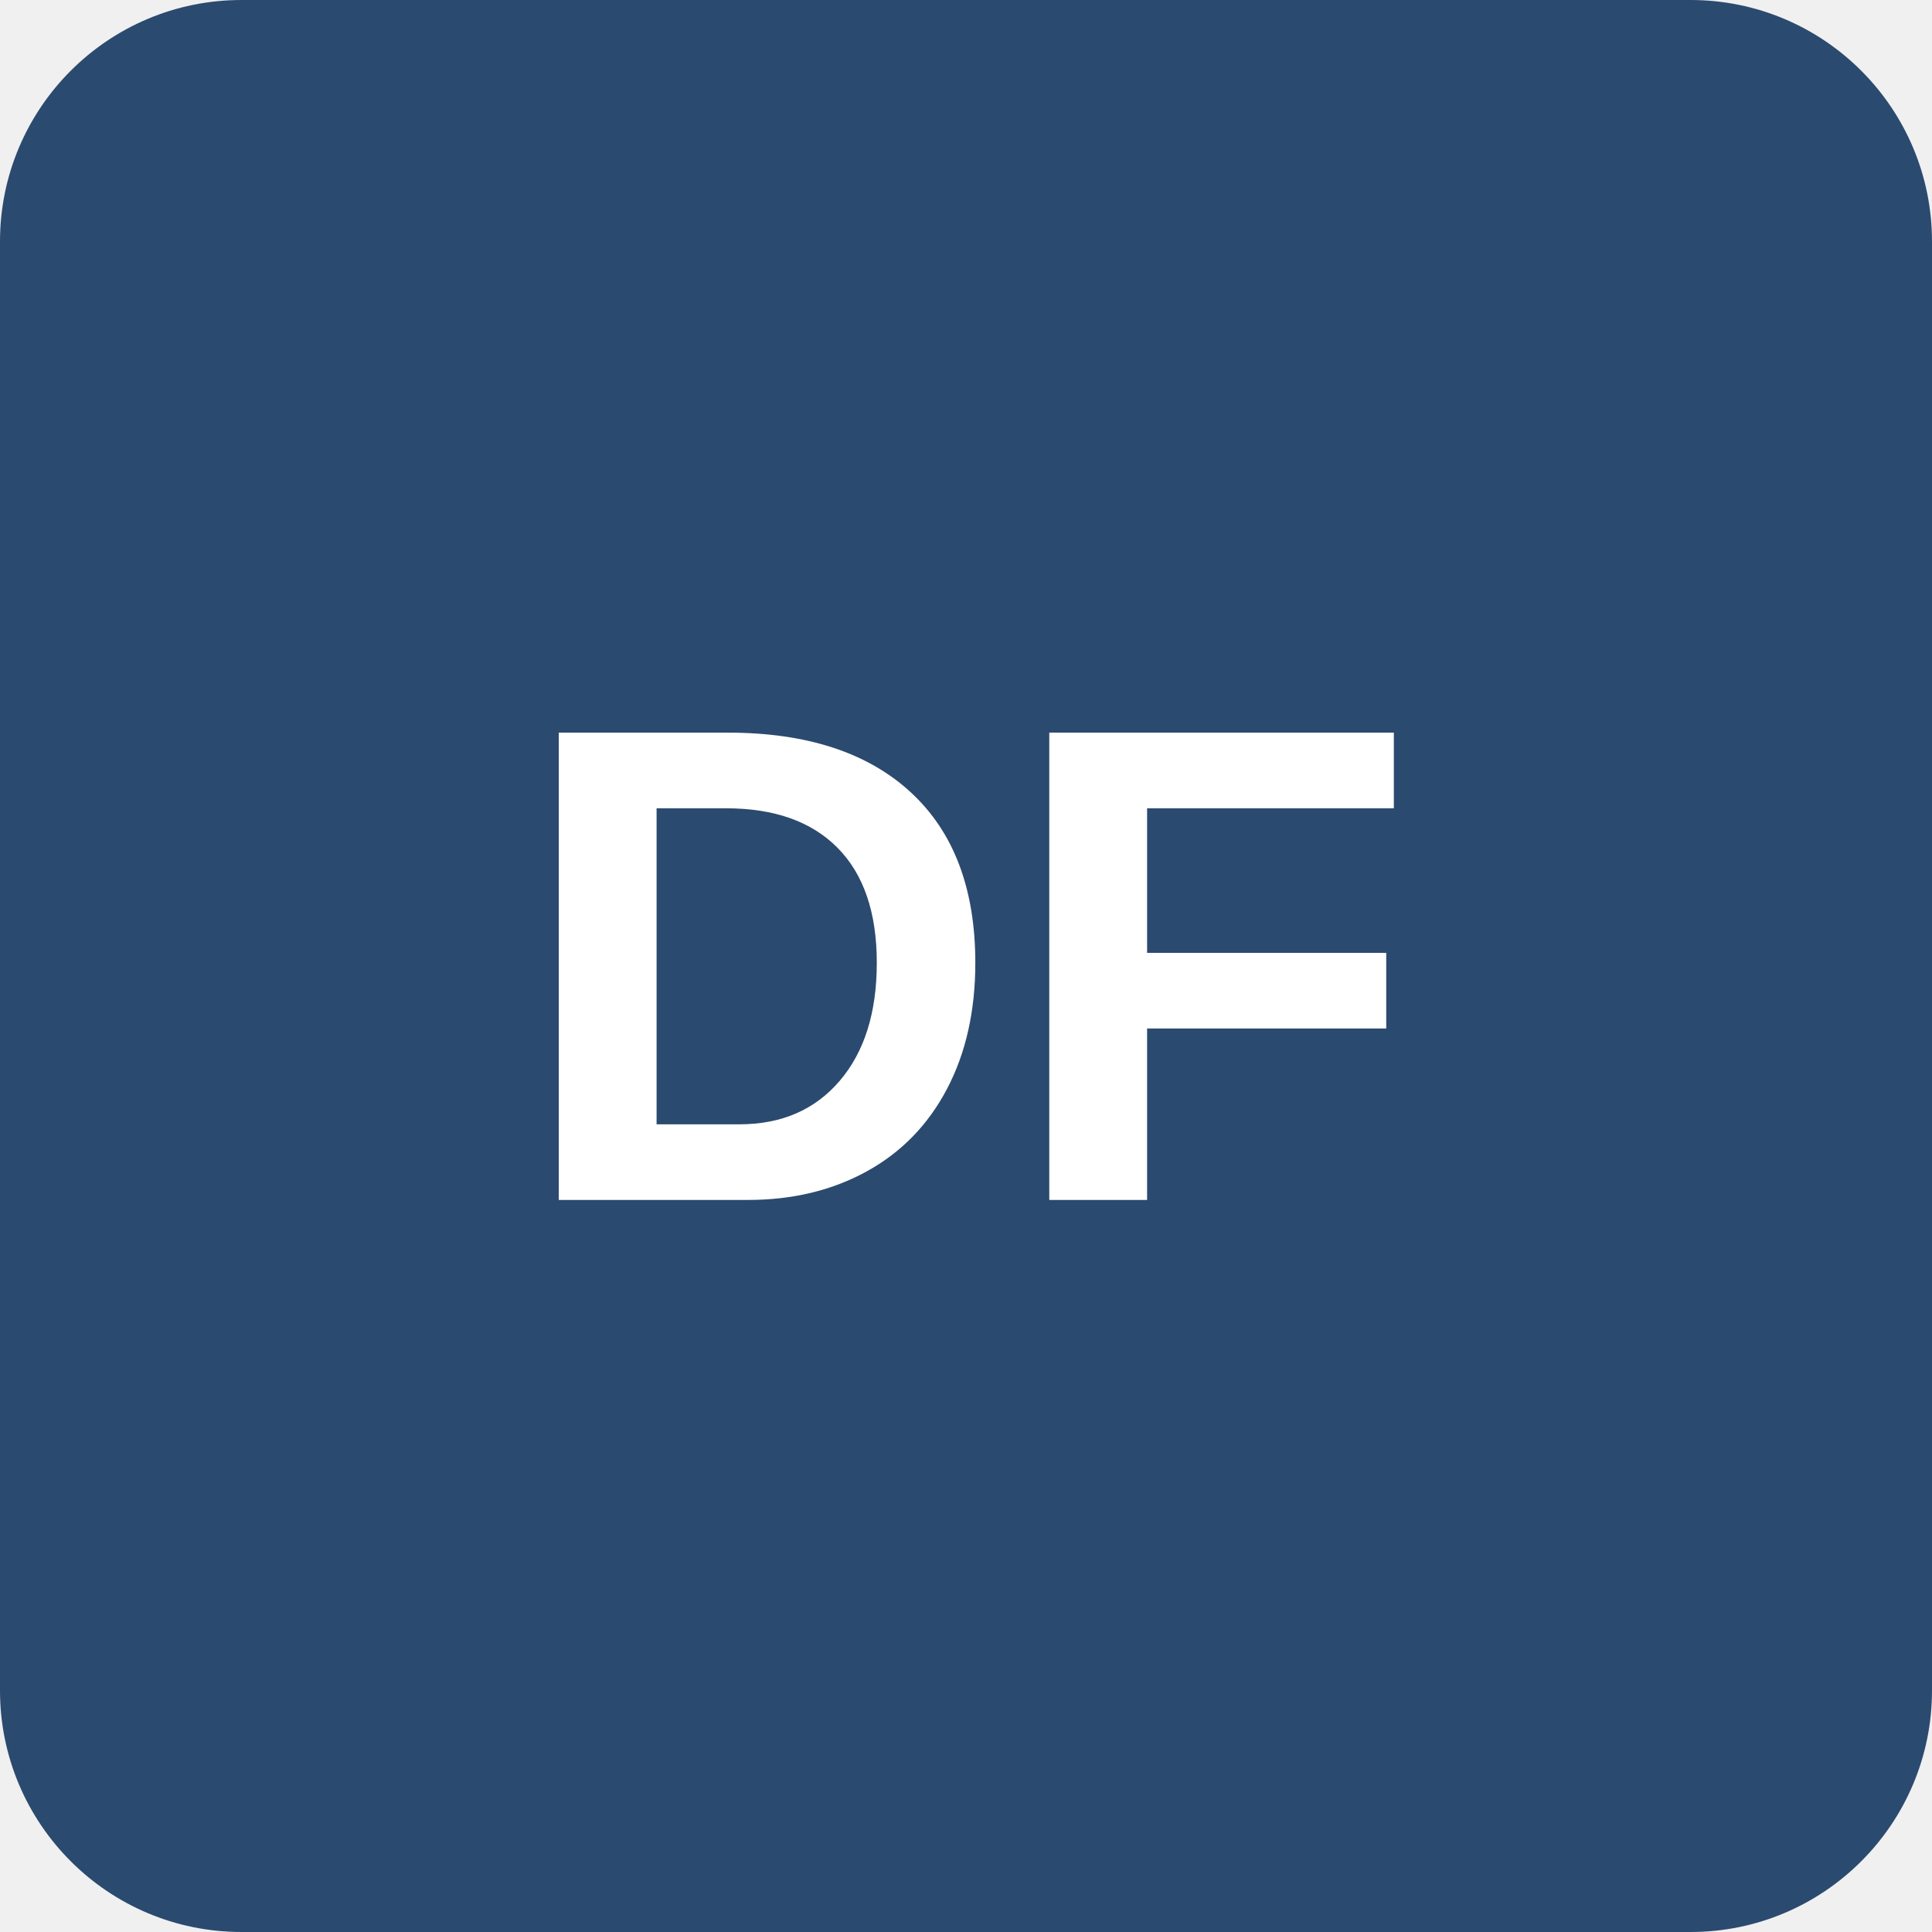
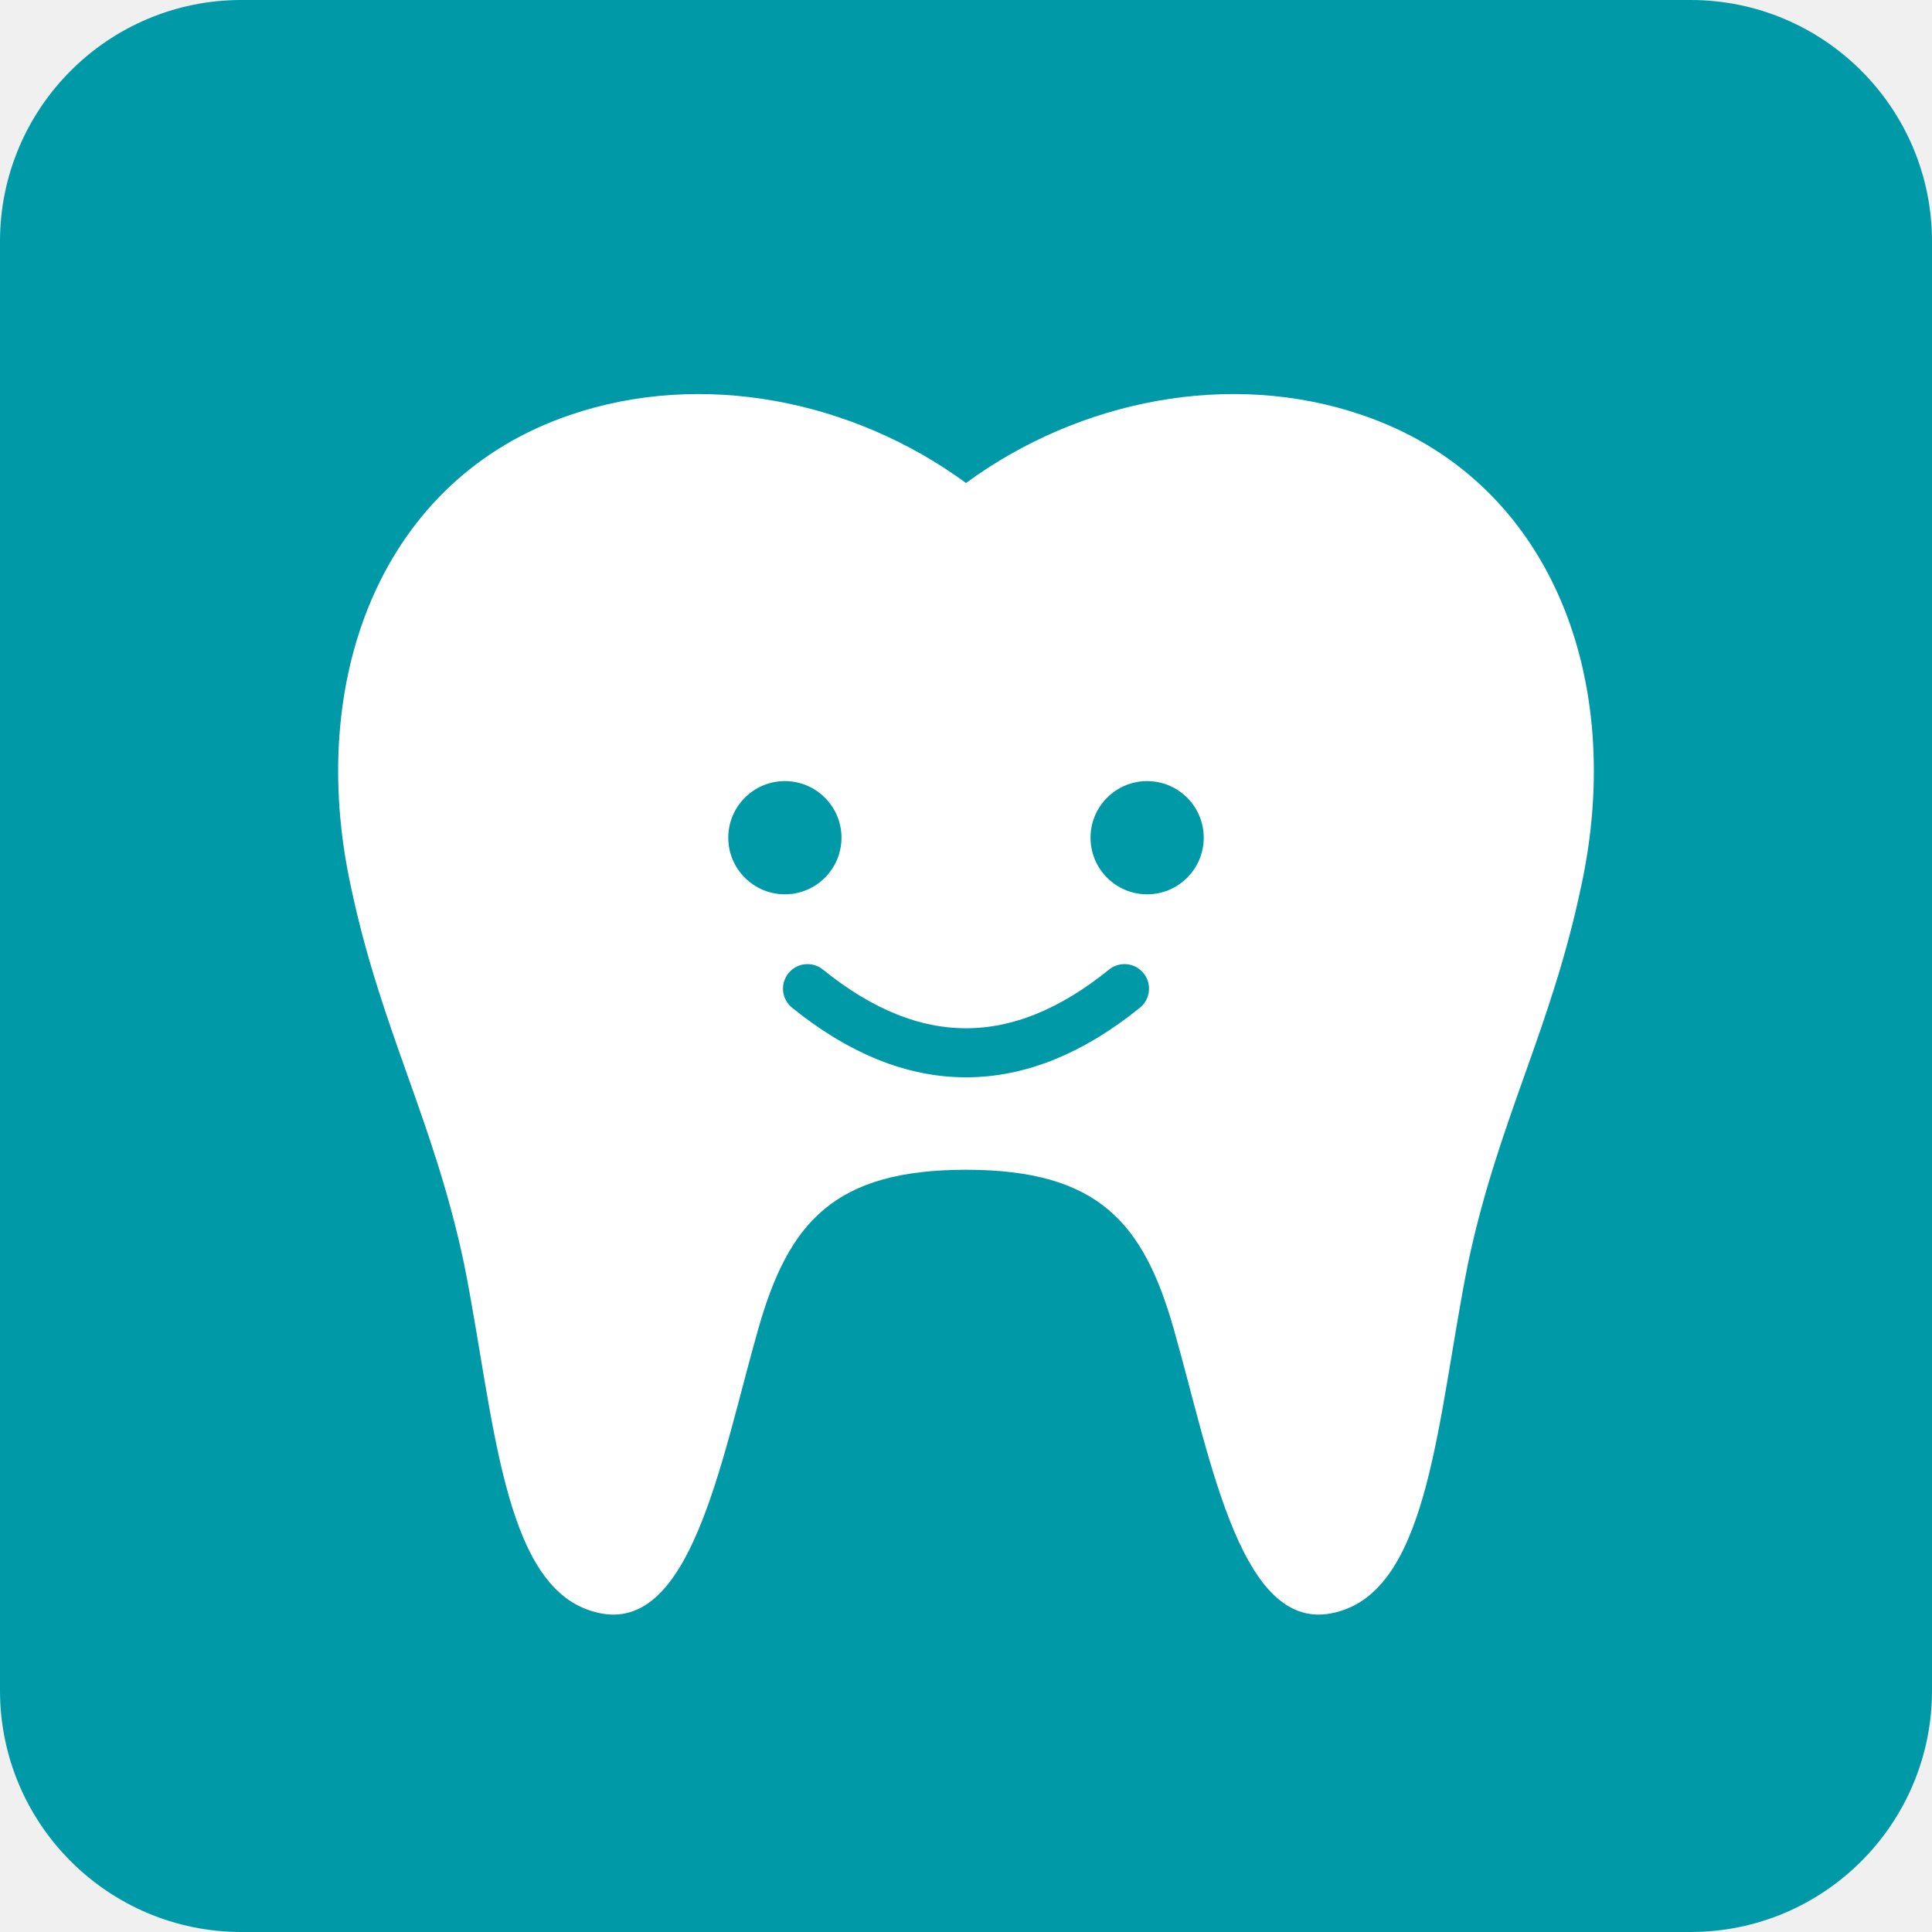
<svg xmlns="http://www.w3.org/2000/svg" viewBox="0 0 512 512">
-   <rect width="512" height="512" rx="64" fill="#2b4a6f" />
-   <text x="256" y="318" font-family="Segoe UI, Arial, sans-serif" font-size="180" font-weight="600" fill="#fff" text-anchor="middle">DF</text>
+   <rect width="512" height="512" rx="64" fill="#0099a8" />
+   <path fill="#fff" d="M256 128c-30-22-70-30-105-18-50 17-70 70-58 125 8 38 22 62 30 100 8 40 10 85 34 92 26 8 34-40 44-75 8-28 20-42 55-42s47 14 55 42c10 35 18 83 44 75 24-7 26-52 34-92 8-38 22-62 30-100 12-55-8-108-58-125-35-12-75-4-105 18z" />
+   <circle cx="208" cy="222" r="15" fill="#0099a8" />
+   <circle cx="304" cy="222" r="15" fill="#0099a8" />
+   <path d="M214 262q42 34 84 0" fill="none" stroke="#0099a8" stroke-width="13" stroke-linecap="round" />
</svg>
